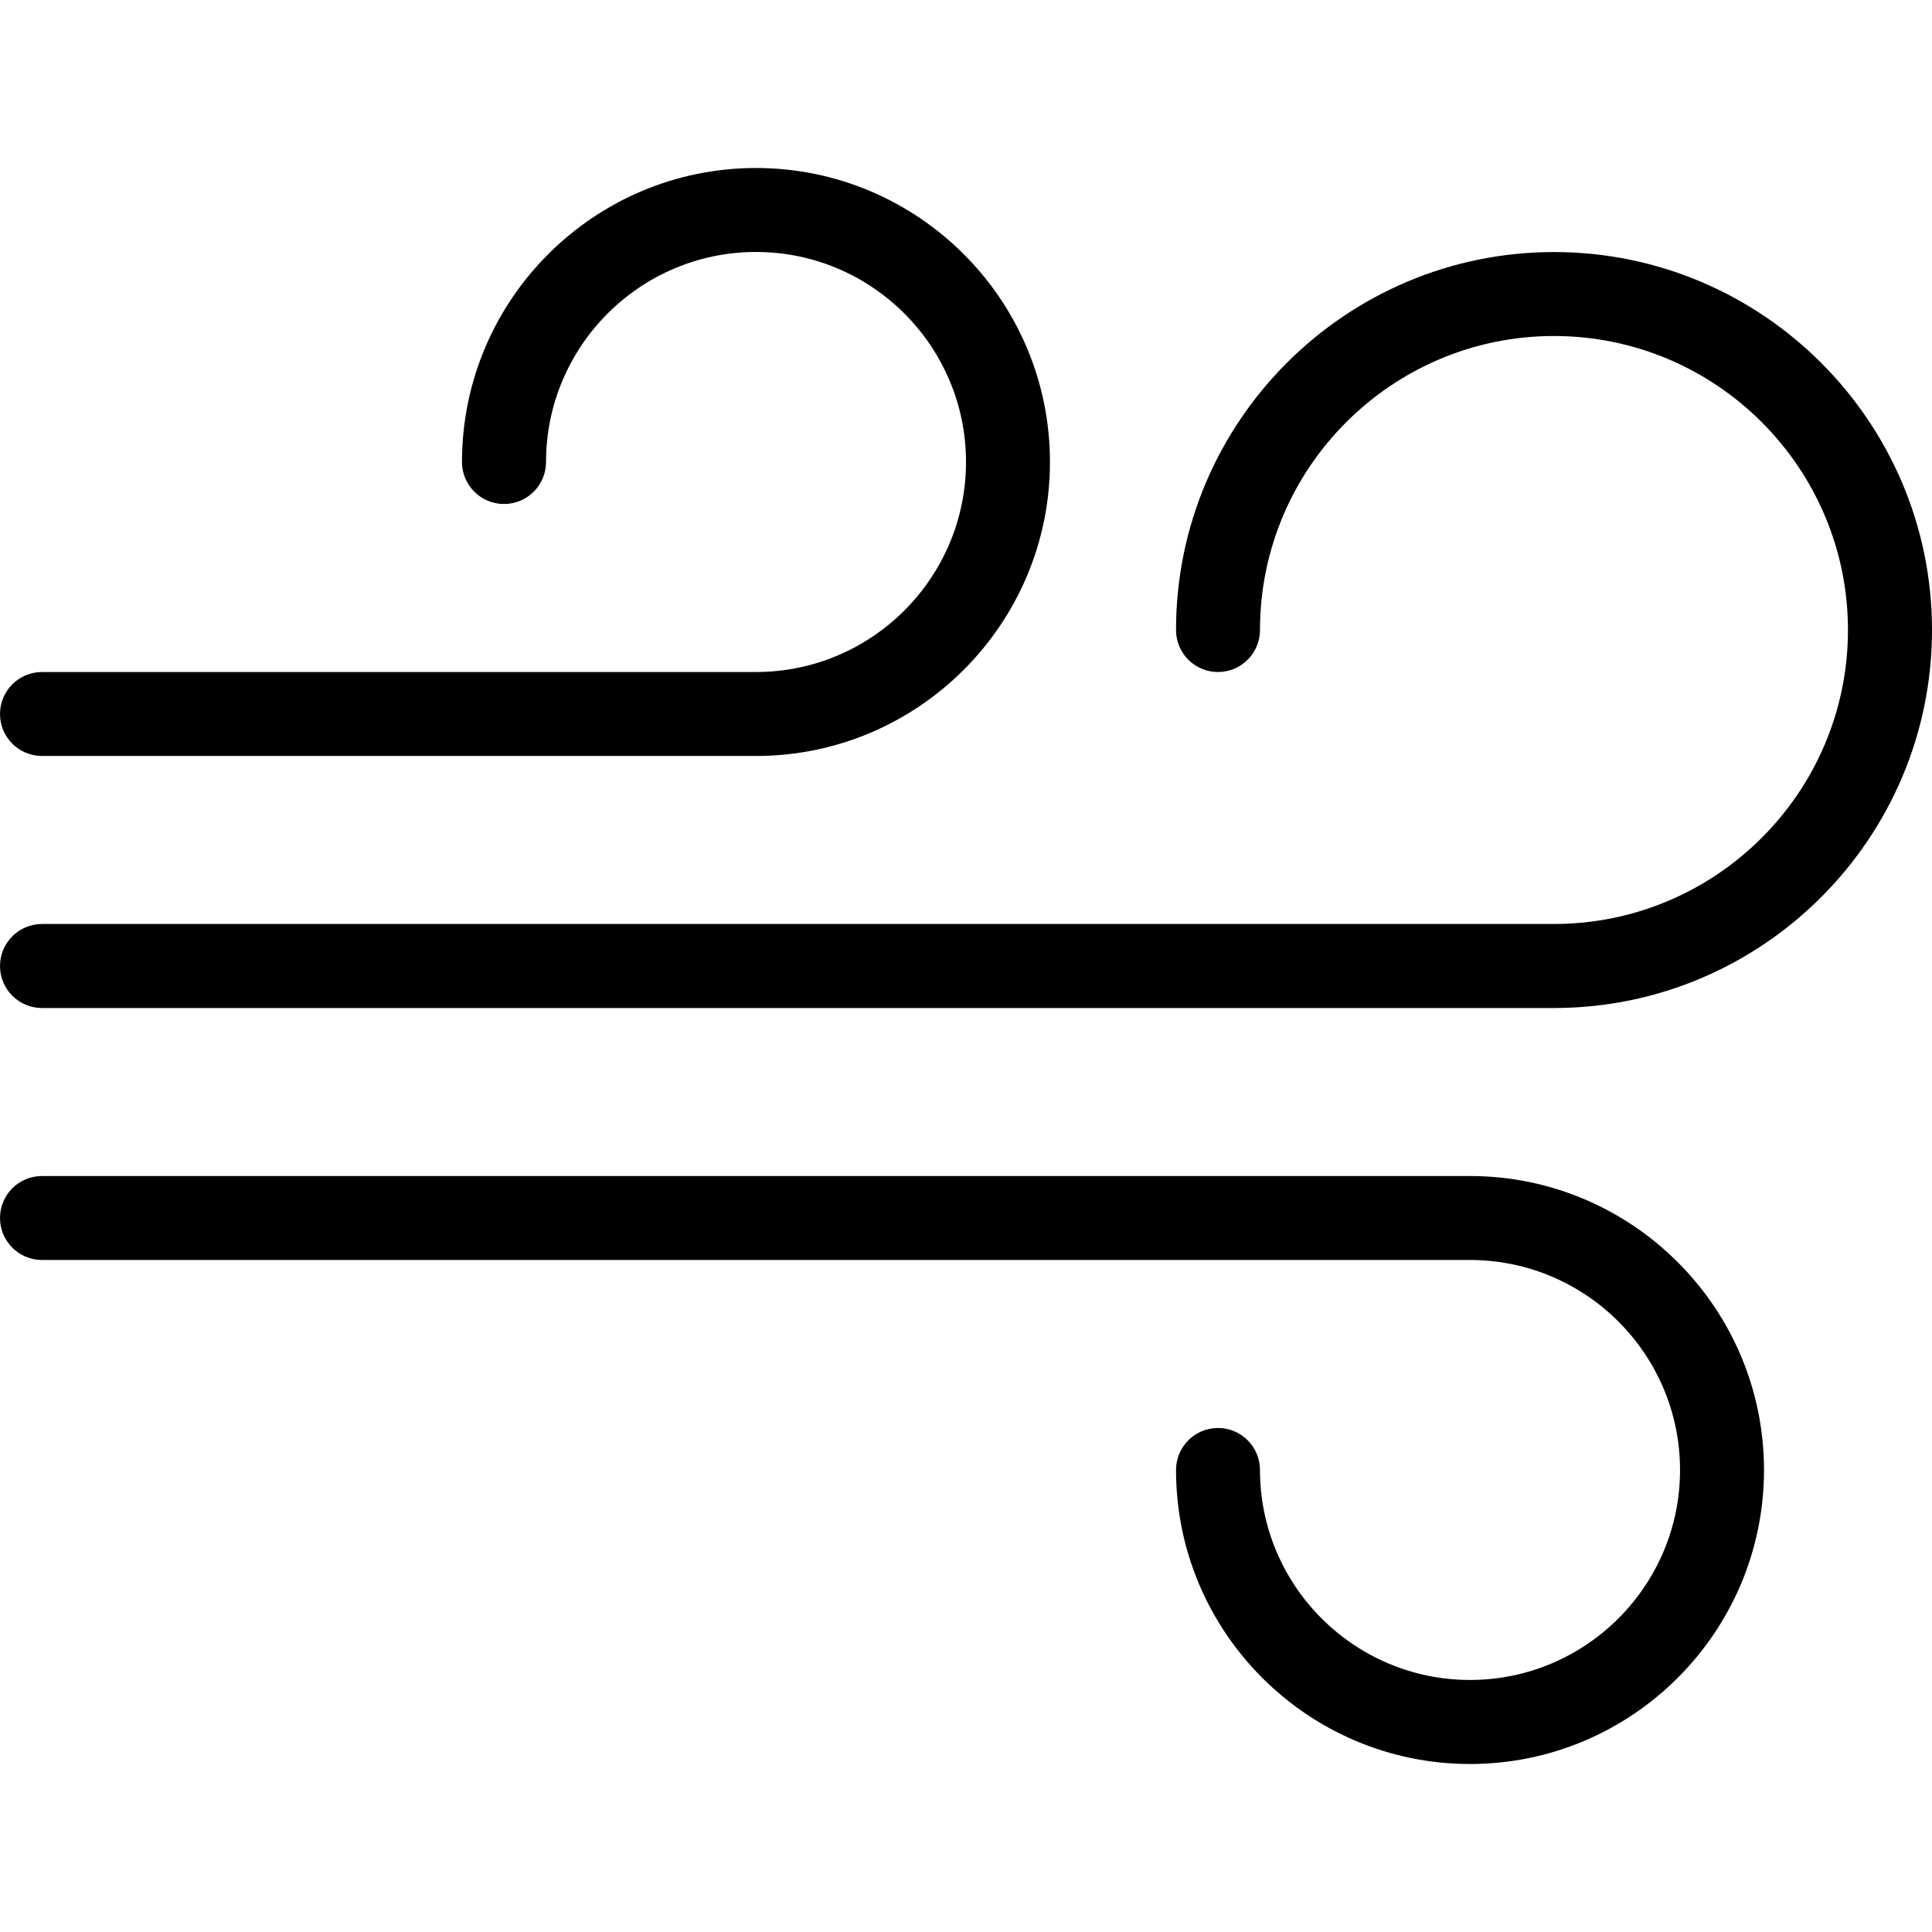
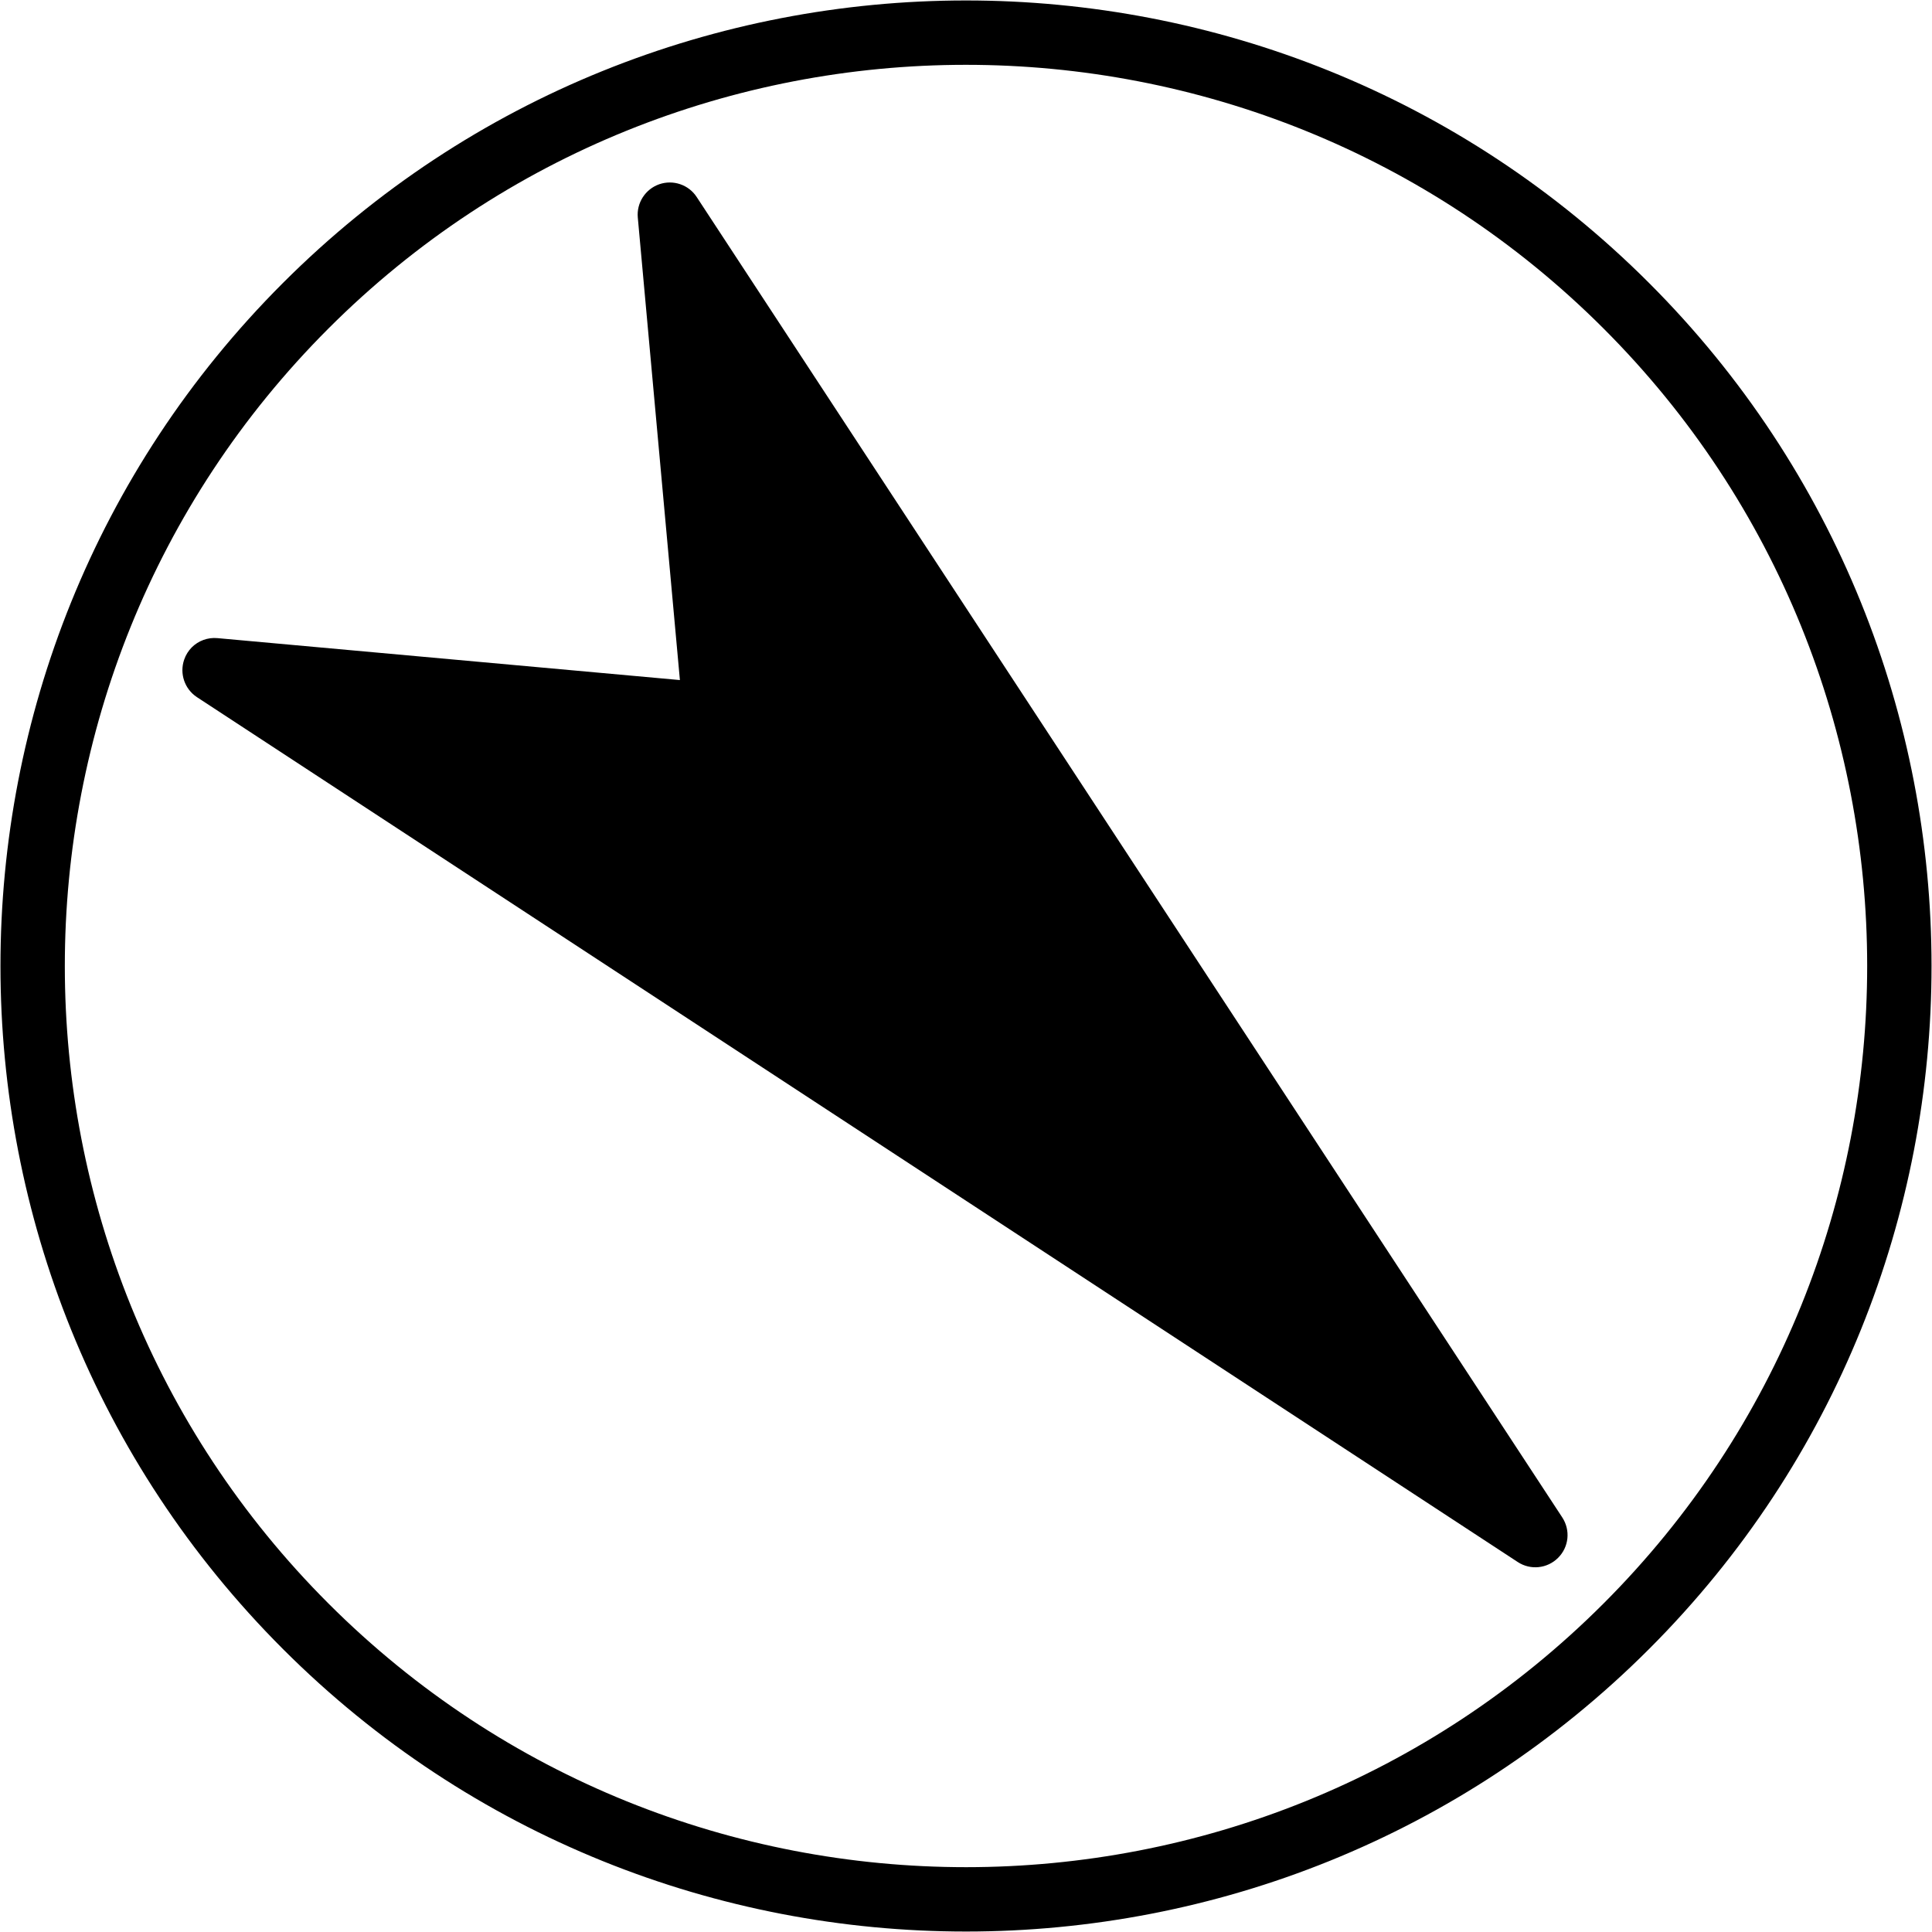
<svg xmlns="http://www.w3.org/2000/svg" viewBox="0 0 24 24" fill="none">
-   <path fill="currentColor" d="M19.304 3.131C16.715 3.131 14.609 5.237 14.609 7.826C14.609 8.114 14.842 8.348 15.13 8.348C15.419 8.348 15.652 8.114 15.652 7.826C15.652 5.812 17.291 4.174 19.304 4.174C21.318 4.174 22.956 5.812 22.956 7.826C22.956 9.84 21.318 11.478 19.304 11.478H0.522C0.234 11.478 0 11.712 0 12C0 12.288 0.234 12.522 0.522 12.522H19.304C21.894 12.522 24 10.415 24 7.826C24 5.237 21.894 3.131 19.304 3.131Z" />
-   <path fill="currentColor" d="M9.391 2.087C7.377 2.087 5.739 3.725 5.739 5.739C5.739 6.027 5.973 6.261 6.261 6.261C6.549 6.261 6.783 6.027 6.783 5.739C6.783 4.301 7.953 3.13 9.391 3.13C10.83 3.13 12 4.301 12 5.739C12 7.178 10.83 8.348 9.391 8.348H0.522C0.234 8.348 0 8.582 0 8.87C0 9.158 0.234 9.391 0.522 9.391H9.391C11.405 9.391 13.043 7.753 13.043 5.739C13.043 3.725 11.405 2.087 9.391 2.087Z" />
-   <path fill="currentColor" d="M18.261 14.609H0.522C0.234 14.609 0 14.842 0 15.13C0 15.418 0.234 15.652 0.522 15.652H18.261C19.699 15.652 20.87 16.822 20.87 18.261C20.87 19.699 19.699 20.869 18.261 20.869C16.822 20.869 15.652 19.699 15.652 18.261C15.652 17.973 15.419 17.739 15.13 17.739C14.842 17.739 14.609 17.973 14.609 18.261C14.609 20.275 16.247 21.913 18.261 21.913C20.274 21.913 21.913 20.275 21.913 18.261C21.913 16.247 20.274 14.609 18.261 14.609Z" />
+   <path fill="currentColor" d="M20.487+20.483C25.165+15.804+25.163+8.191+20.483+3.513C15.804-1.165+8.191-1.163+3.513+3.517C-1.165+8.196-1.163+15.809+3.517+20.487C8.196+25.165+15.809+25.163+20.487+20.483ZM4.079+4.082C8.444-0.286+15.55-0.287+19.918+4.079C24.286+8.444+24.287+15.55+19.921+19.918C15.556+24.286+8.45+24.287+4.082+19.921C-0.286+15.556-0.287+8.45+4.079+4.082Z" />
+   <path fill="currentColor" d="M2.446+8.66L18.854+19.404C19.012+19.508+19.221+19.486+19.355+19.352C19.49+19.218+19.511+19.009+19.407+18.85L8.655+2.448C8.555+2.294+8.362+2.229+8.189+2.289C8.016+2.35+7.906+2.521+7.923+2.703L8.446+8.448L2.701+7.927C2.58+7.916+2.464+7.96+2.382+8.042C2.341+8.084+2.308+8.135+2.288+8.194C2.228+8.367+2.293+8.559+2.446+8.66Z" />
</svg>
